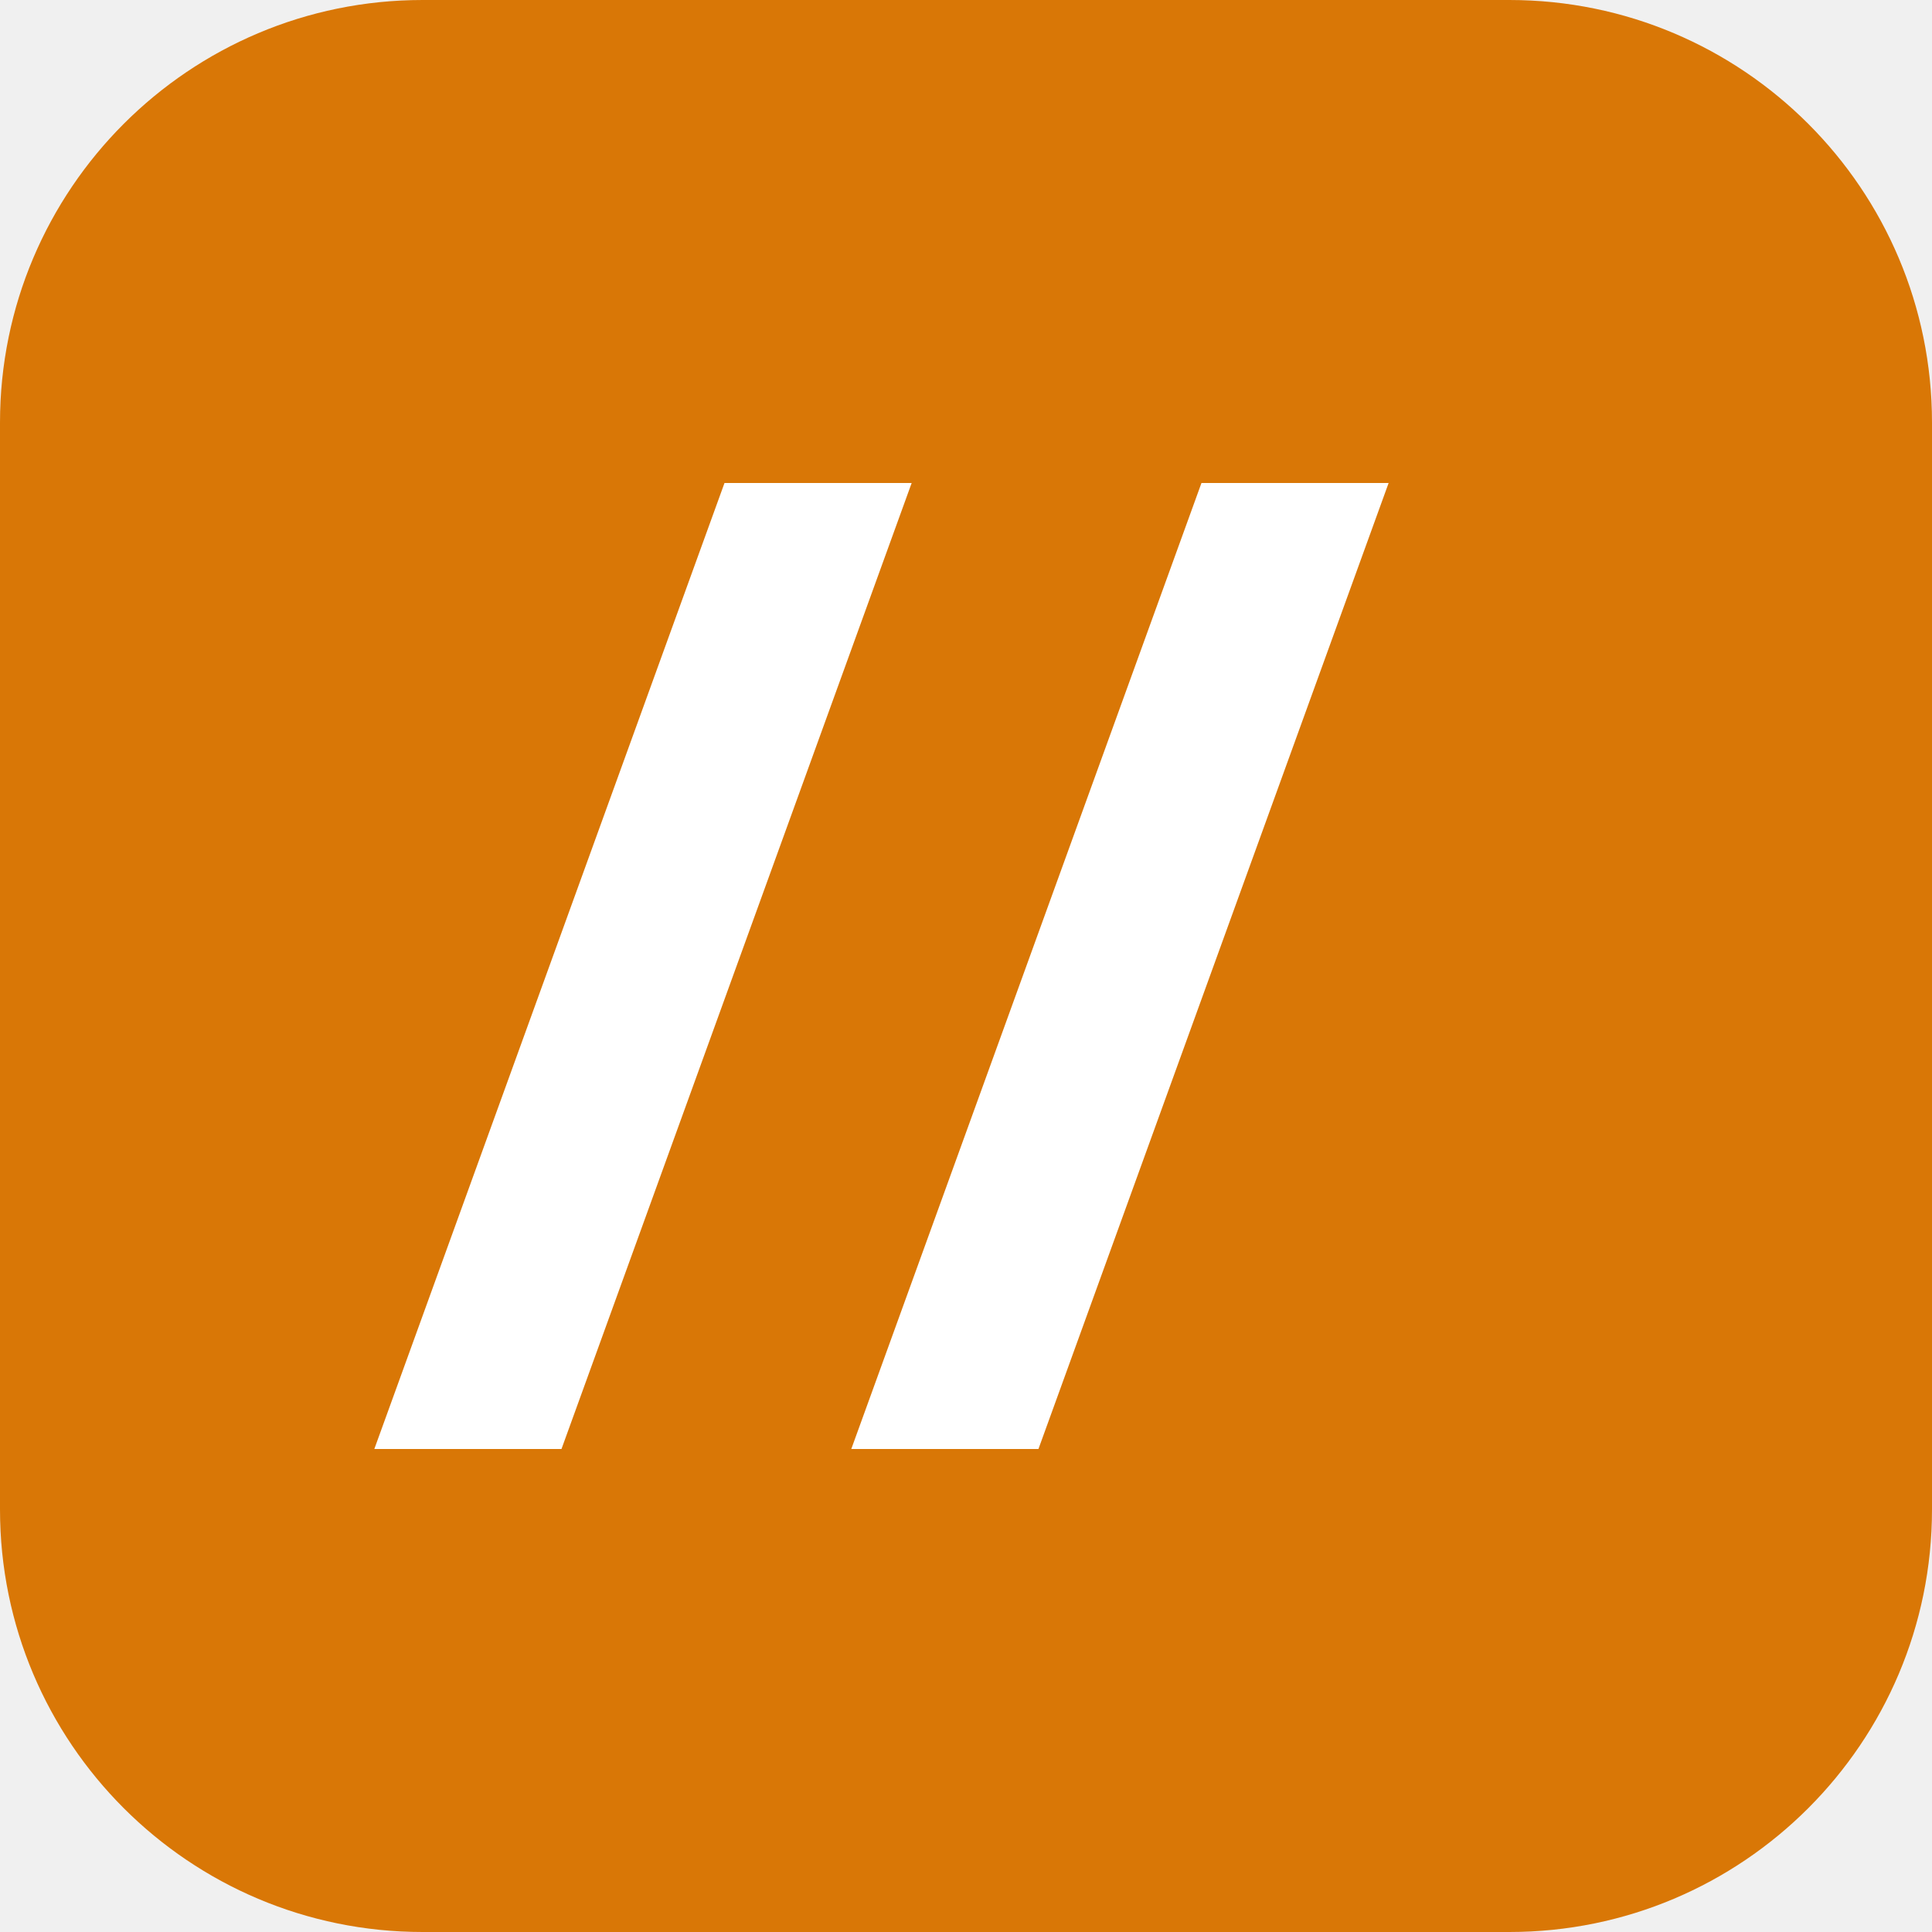
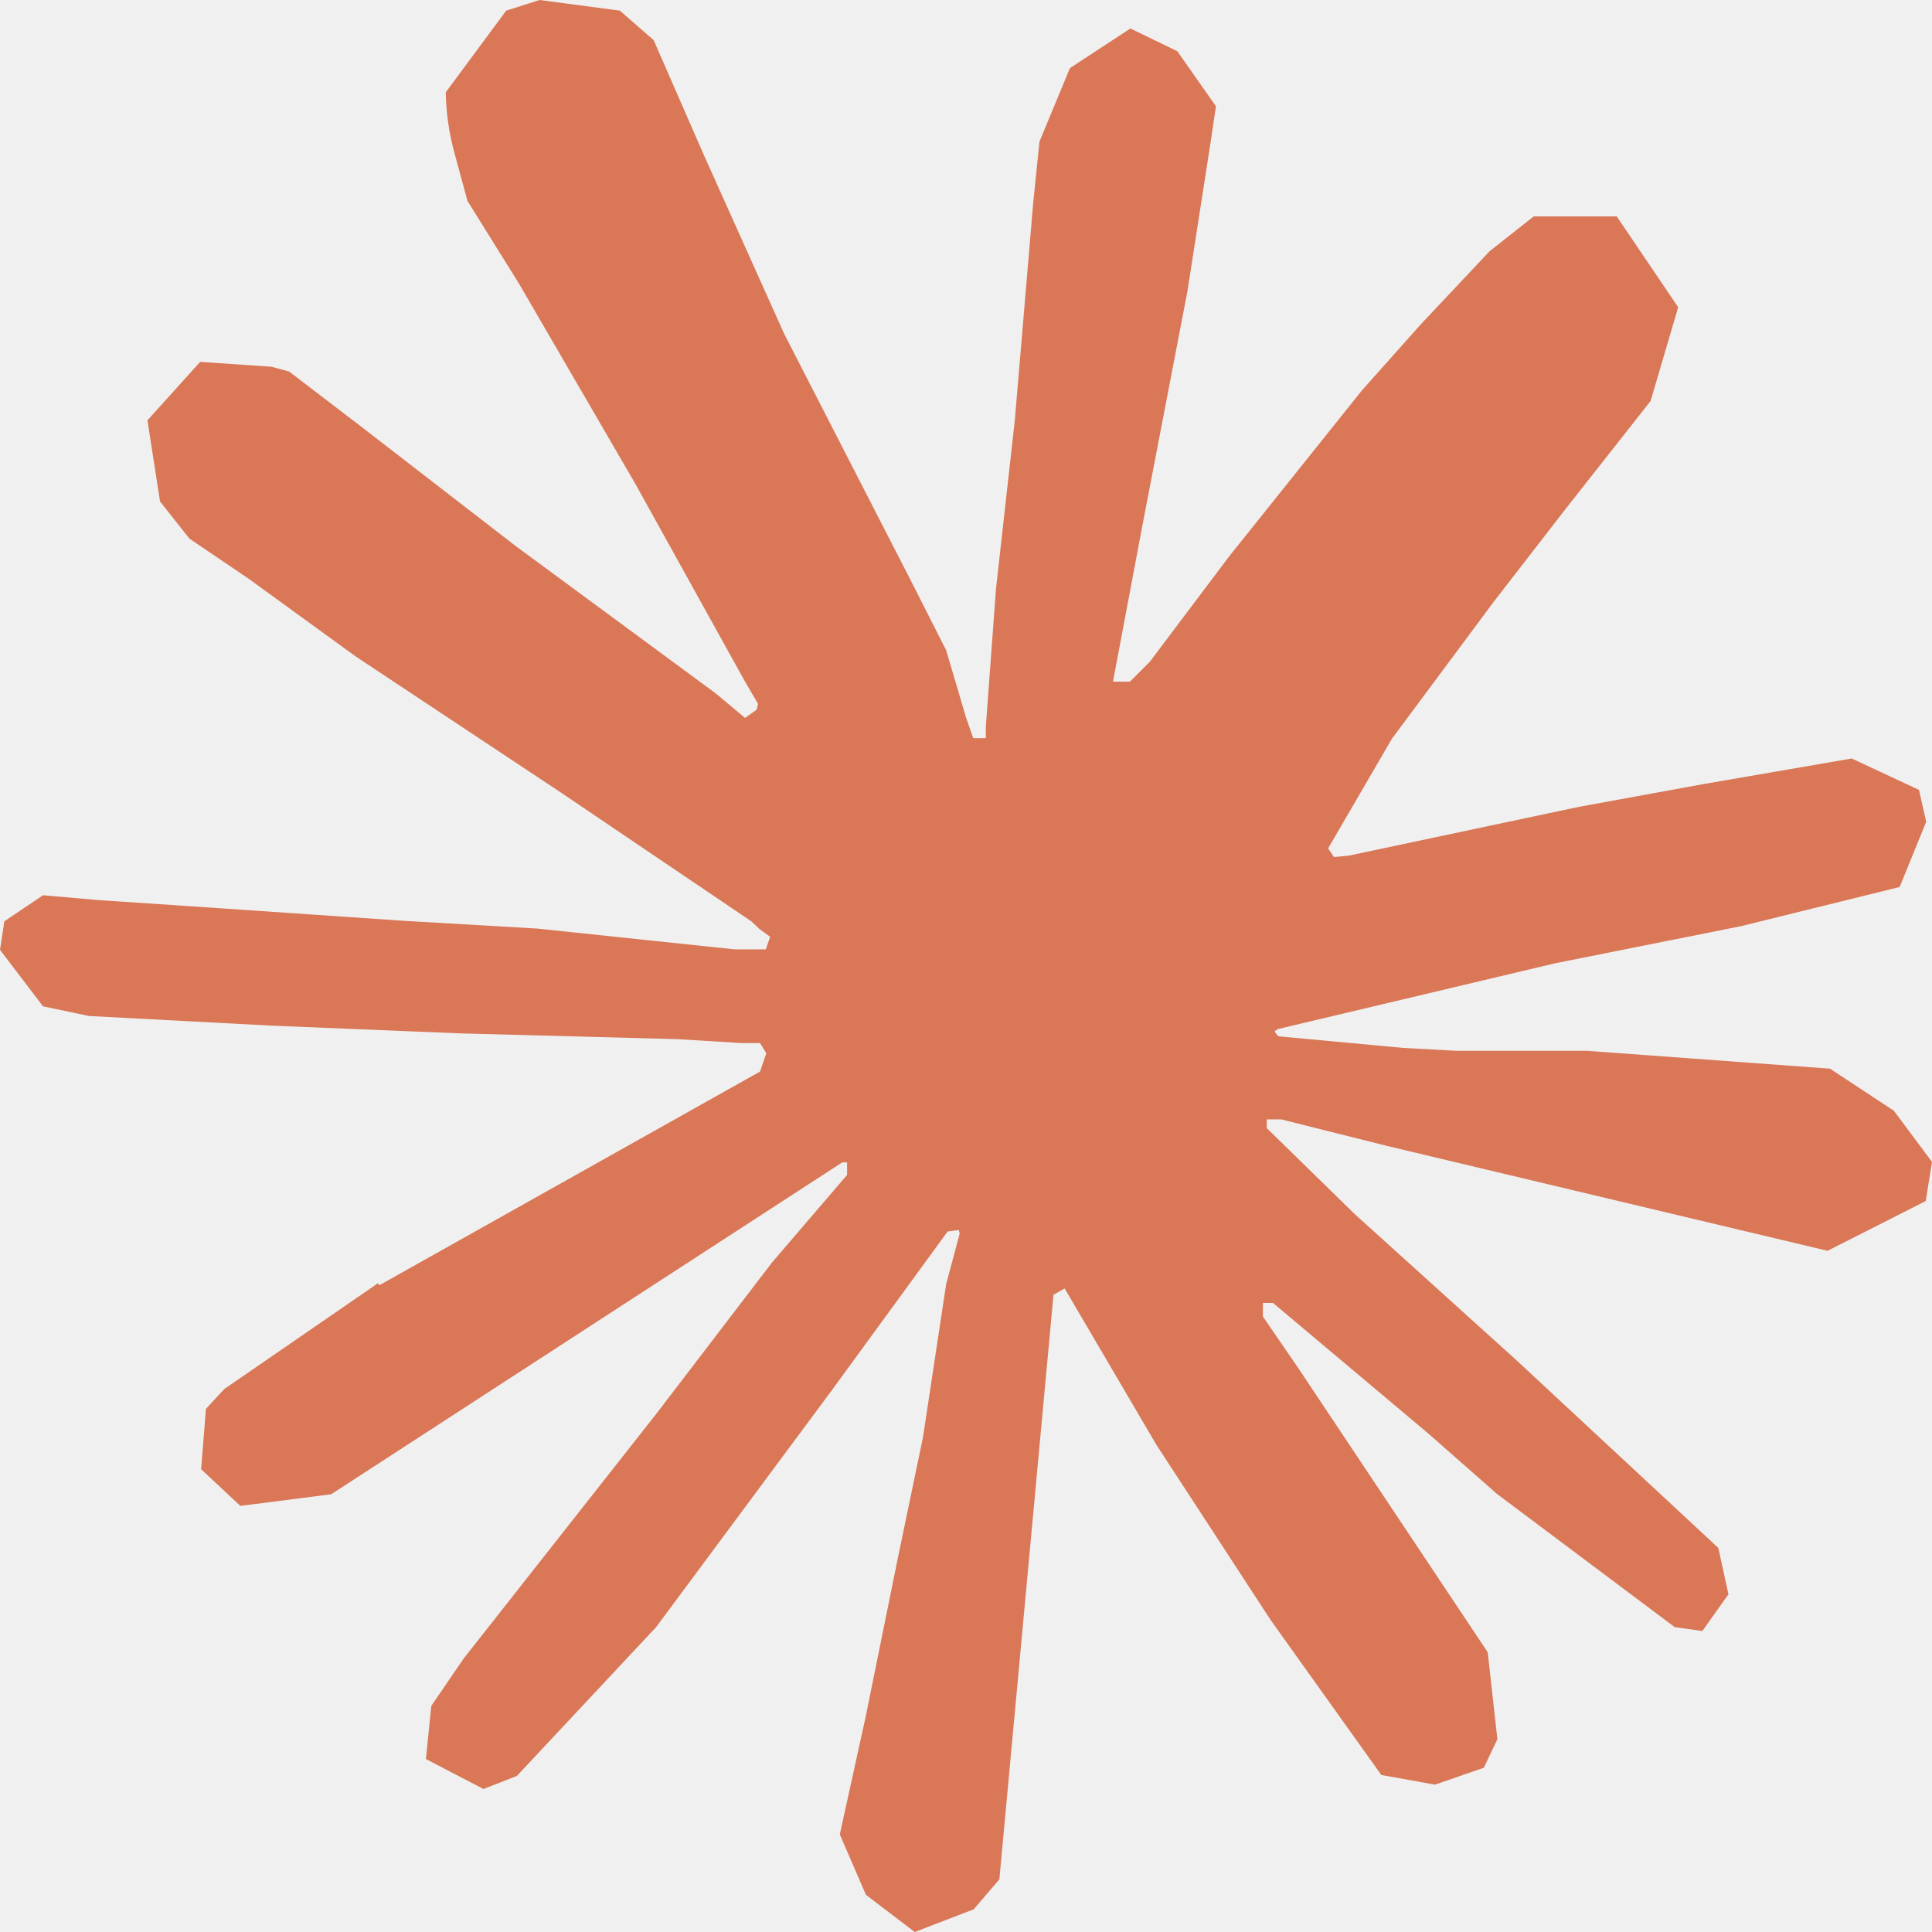
- <svg xmlns="http://www.w3.org/2000/svg" viewBox="0 0 32 32" width="32" height="32">
-   <rect width="32" height="32" rx="7" fill="#d97706" />
-   <path d="M18.4 8h3.1l-5.8 16h-3.1l5.8-16zM10.5 8h3.1l-5.8 16H4.7l5.8-16z" fill="white" transform="translate(1.5,0)" />
+ <svg xmlns="http://www.w3.org/2000/svg" t="1774583445023" class="icon" viewBox="0 0 1024 1024" version="1.1" p-id="17787" width="200" height="200">
+   <path d="M201.161 681.143l201.673-113.189 3.328-9.728-3.328-5.376h-9.746l-33.829-2.066-115.31-3.072-99.931-4.096-96.859-5.12-24.357-5.12L0 503.424l2.304-15.104 20.498-13.824 29.221 2.56 64.823 4.352 97.39 6.656 70.473 4.096 104.539 11.008h16.658l2.304-6.656-5.632-4.096-4.352-4.096-100.718-68.114-108.91-72.229-57.143-41.472-31.013-20.992-15.616-19.712-6.674-43.026 27.941-30.976 37.669 2.56 9.472 2.56 38.181 29.184 81.499 62.994 106.35 78.354 15.634 13.056 6.144-4.352 0.768-3.072-6.912-11.776-57.929-104.466-61.751-106.277-27.429-44.05-7.168-26.368a129.426 129.426 0 0 1-4.352-31.232L268.306 5.632 285.989 0l42.533 5.632 17.92 15.616 26.405 60.434 42.789 95.269 66.377 129.298 19.474 38.4 10.514 35.602 3.84 11.008h6.674v-6.144l5.376-72.96 9.984-89.381 9.746-115.237 3.328-32.512 16.146-38.93L599.131 15.104l24.869 12.032 20.48 29.202-2.816 18.944-12.306 79.122-23.826 123.941-15.634 82.962h8.96l10.514-10.496 42.039-55.826 70.455-88.082 31.269-35.09 36.389-38.656 23.333-18.432h44.069l32.549 48.128-14.629 49.682-45.349 57.6-37.669 48.658-54.071 72.722-33.829 58.149 3.09 4.59 7.936-0.768 121.966-25.856 65.865-12.032 78.683-13.586 35.621 16.64 3.84 16.914-14.08 34.56-84.059 20.754-98.67 19.712-146.834 34.834-1.792 1.28 2.048 2.56 66.121 6.144 28.178 1.536h69.193l128.896 9.472 33.829 22.272L1024 615.826l-3.328 20.754-52.023 26.368-69.961-16.64-163.474-38.93-56.137-14.08h-7.68v4.608l46.629 45.586 85.577 77.33 107.136 99.602 5.376 24.594-13.842 19.456-14.61-2.048-94.299-70.674-36.389-32-82.249-69.157h-5.376v7.168l18.962 27.666 100.206 150.309 5.12 46.08-7.186 15.122-25.874 8.96-28.453-5.12-58.697-82.194-60.453-92.709-48.695-82.962-5.906 3.328-28.69 309.851-13.586 15.872-31.269 12.032-25.874-19.712-13.842-32 13.842-63.013 16.658-82.194 13.586-65.28 12.288-81.189 7.186-26.88-0.512-1.792-5.888 0.768-61.257 83.986-93.275 125.733-73.801 78.866-17.682 6.912-30.501-15.872 2.834-28.16 17.152-25.106 101.998-129.573 61.495-80.402 39.735-46.354v-6.656h-2.56L175.543 791.991l-48.183 6.162-20.754-19.456 2.56-32 9.746-10.514 81.481-56.082h-0.256l1.024 1.024z" fill="#D97757" p-id="17788" />
</svg>
